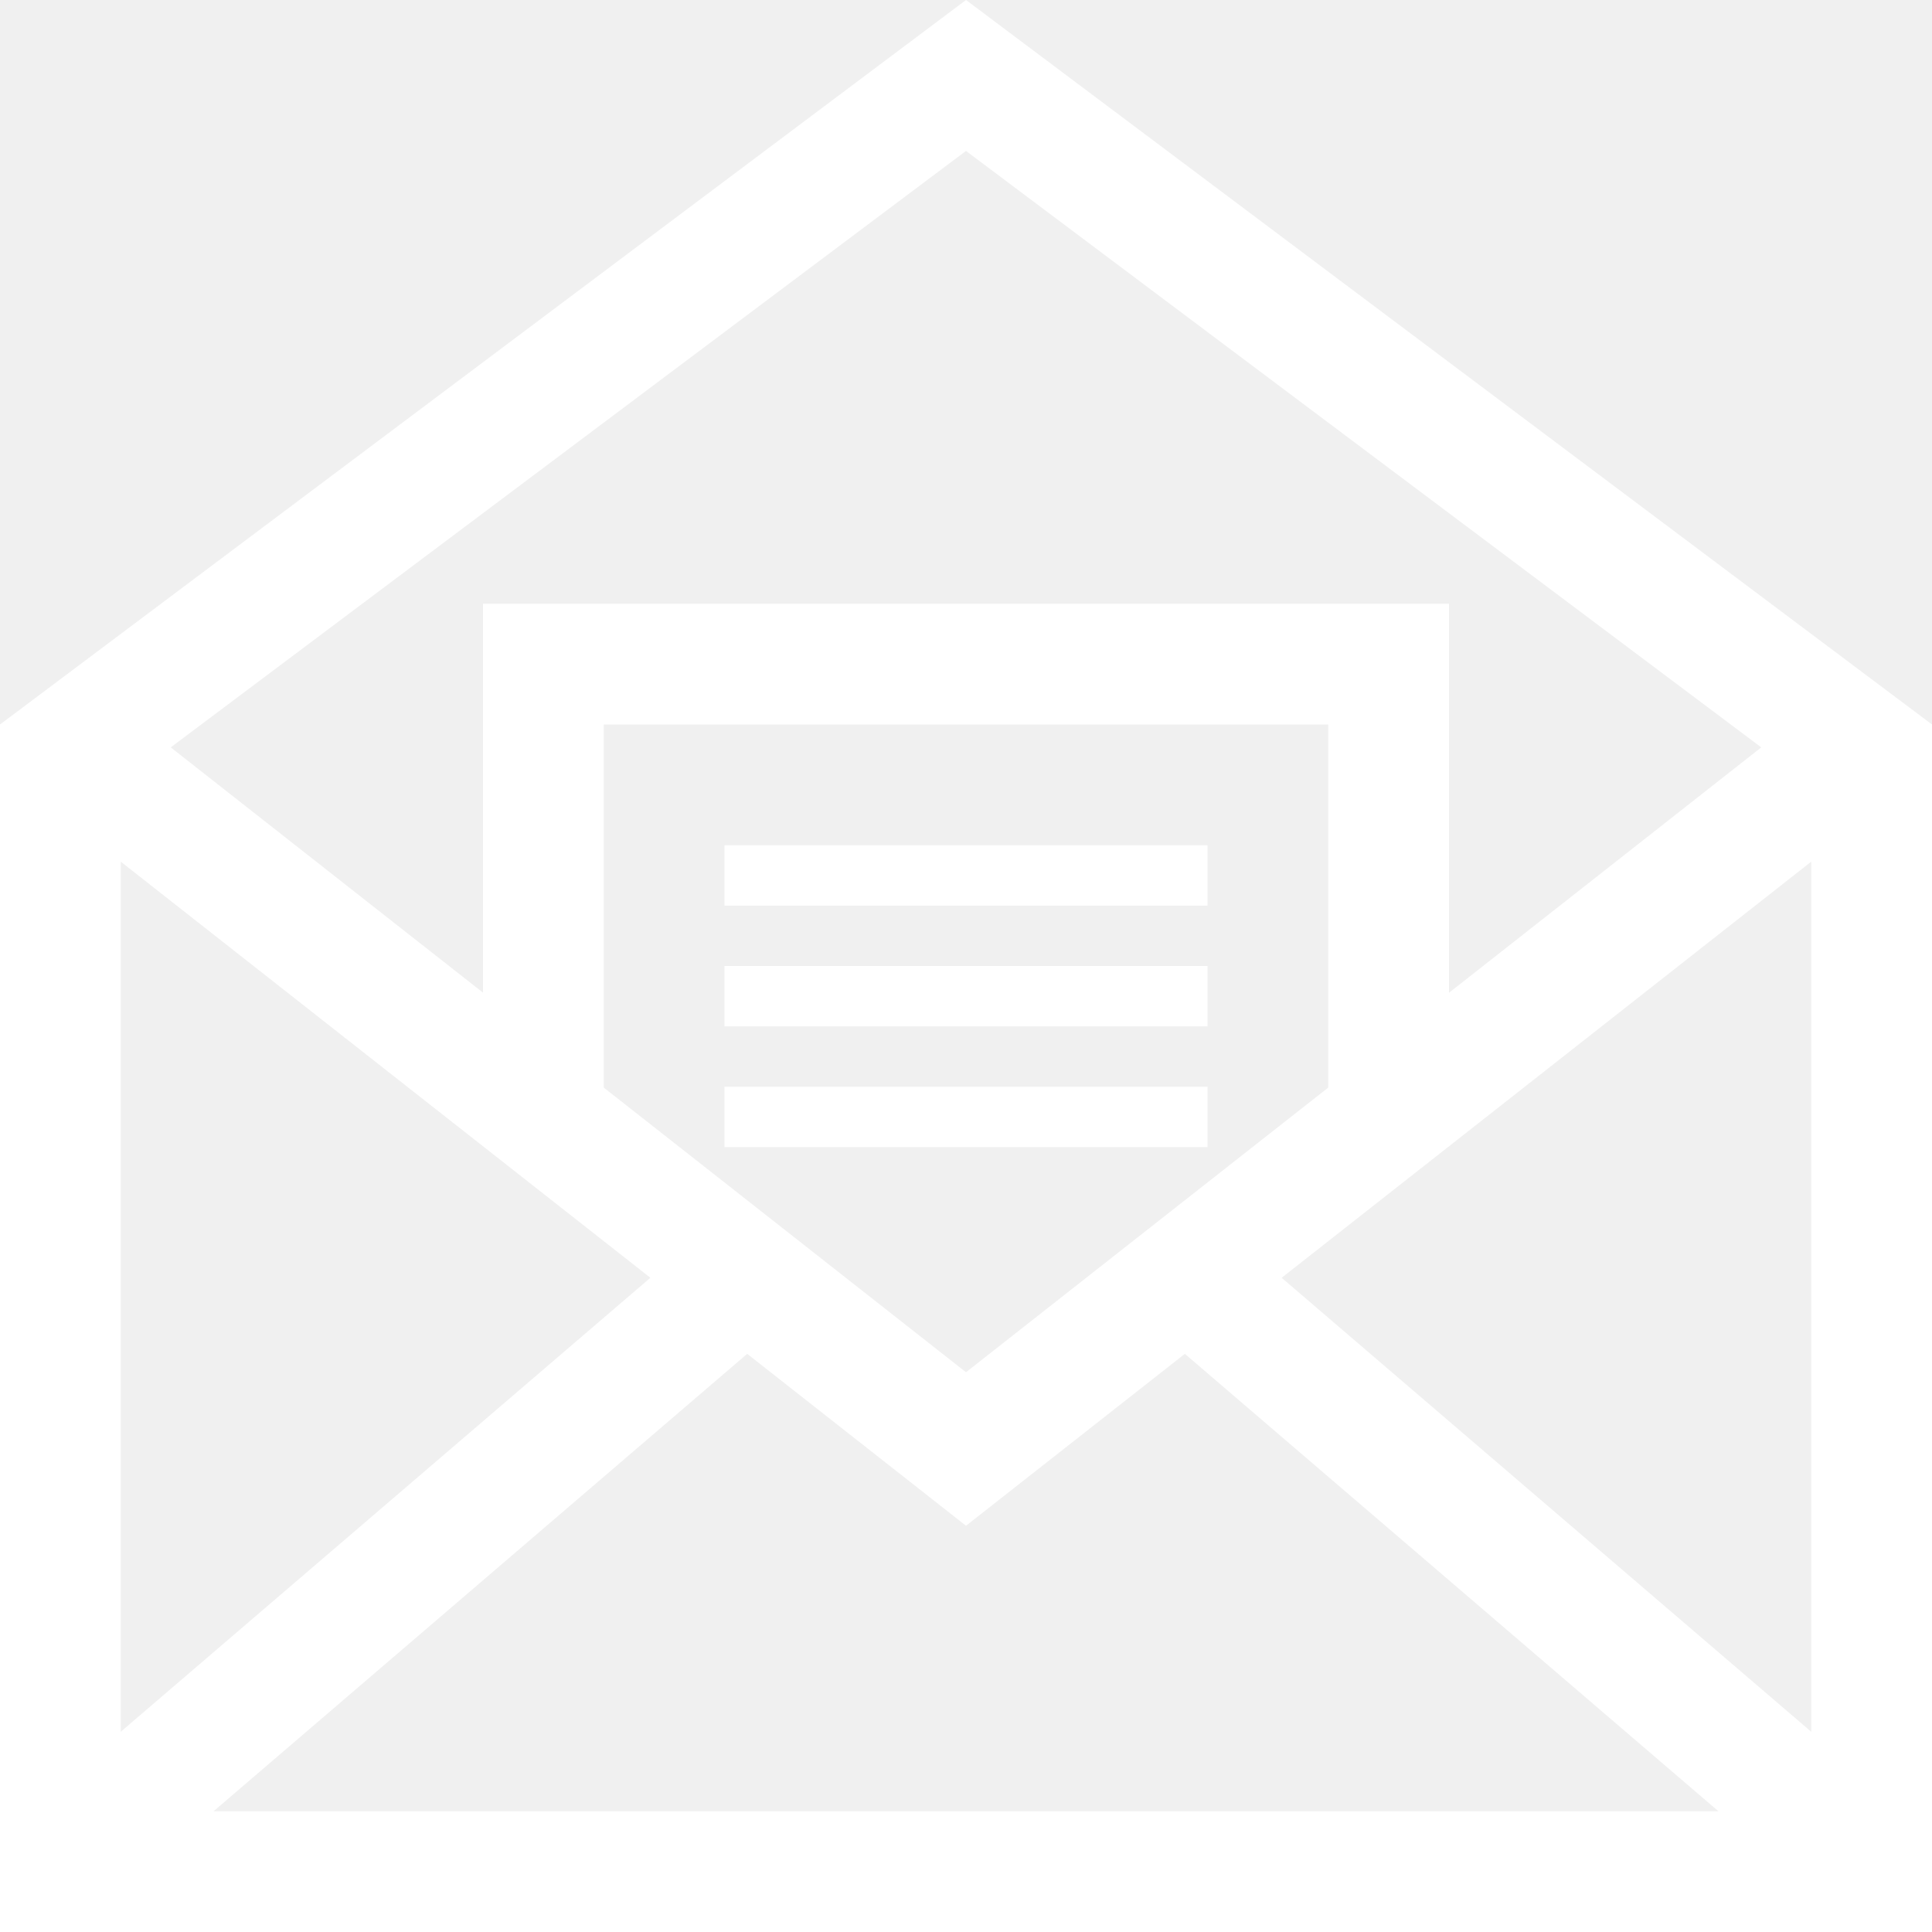
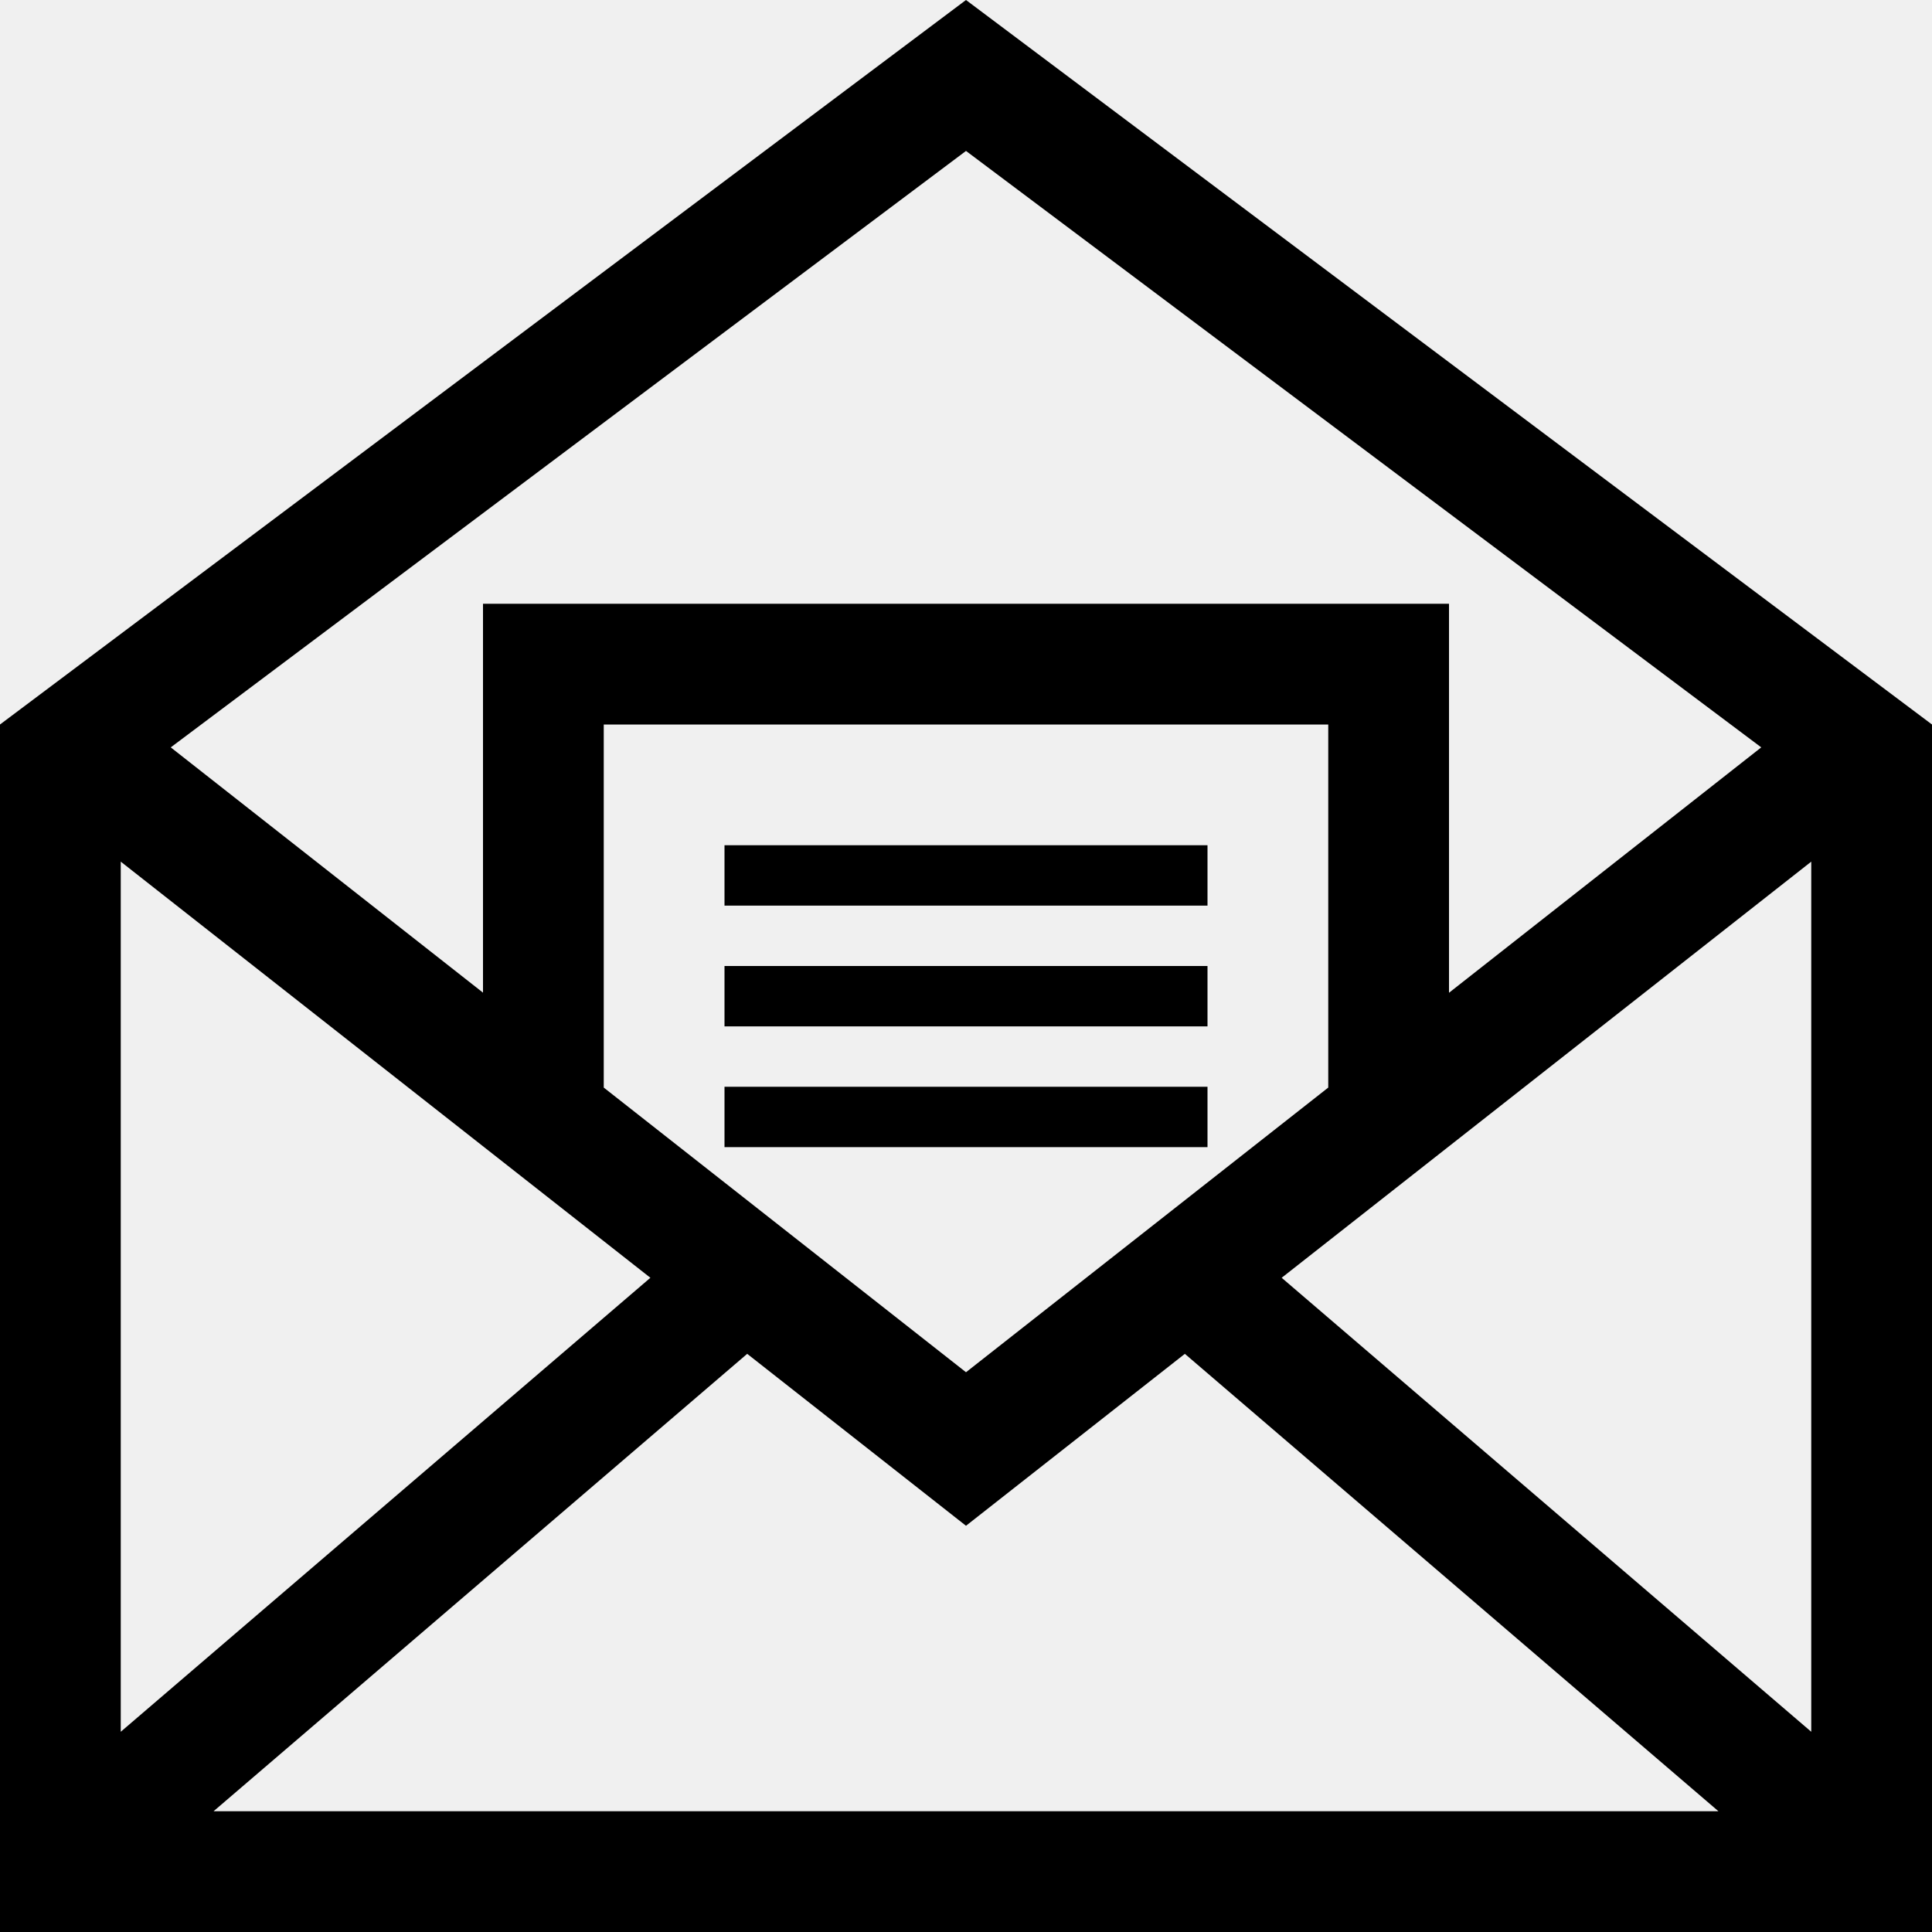
<svg xmlns="http://www.w3.org/2000/svg" version="1.1" id="Capa_1" x="0px" y="0px" width="512px" height="512px" viewBox="0 0 512 512" style="enable-background:new 0 0 512 512;" xml:space="preserve">
  <g>
-     <path fill="#fff" d="M256,0L0,192v320h512V192L256,0z M352,288.219l-96,75.438l-96-75.438V192h192V288.219z M172.359,338.625L32,458.938   V228.344L172.359,338.625z M256,404.344l58-45.562L455.406,480H56.594l141.422-121.219L256,404.344z M480,228.344v230.594   L339.656,338.625L480,228.344z M466.75,198.063L384,263.094V160h-32H160h-32v103.062l-82.75-65L256,40L466.75,198.063z M320,240   H192v-16h128V240z M320,272H192v-16h128V272z M320,304H192v-16h128V304z" />
+     <path d="M256,0L0,192v320h512V192L256,0z M352,288.219l-96,75.438l-96-75.438V192h192V288.219z M172.359,338.625L32,458.938   V228.344L172.359,338.625z M256,404.344l58-45.562L455.406,480H56.594l141.422-121.219L256,404.344z M480,228.344v230.594   L339.656,338.625L480,228.344z M466.75,198.063L384,263.094V160h-32H160h-32v103.062l-82.75-65L256,40L466.75,198.063z M320,240   H192v-16h128V240z M320,272H192v-16h128V272z M320,304H192v-16h128V304z" />
  </g>
  <g>
</g>
  <g>
</g>
  <g>
</g>
  <g>
</g>
  <g>
</g>
  <g>
</g>
  <g>
</g>
  <g>
</g>
  <g>
</g>
  <g>
</g>
  <g>
</g>
  <g>
</g>
  <g>
</g>
  <g>
</g>
  <g>
</g>
</svg>
